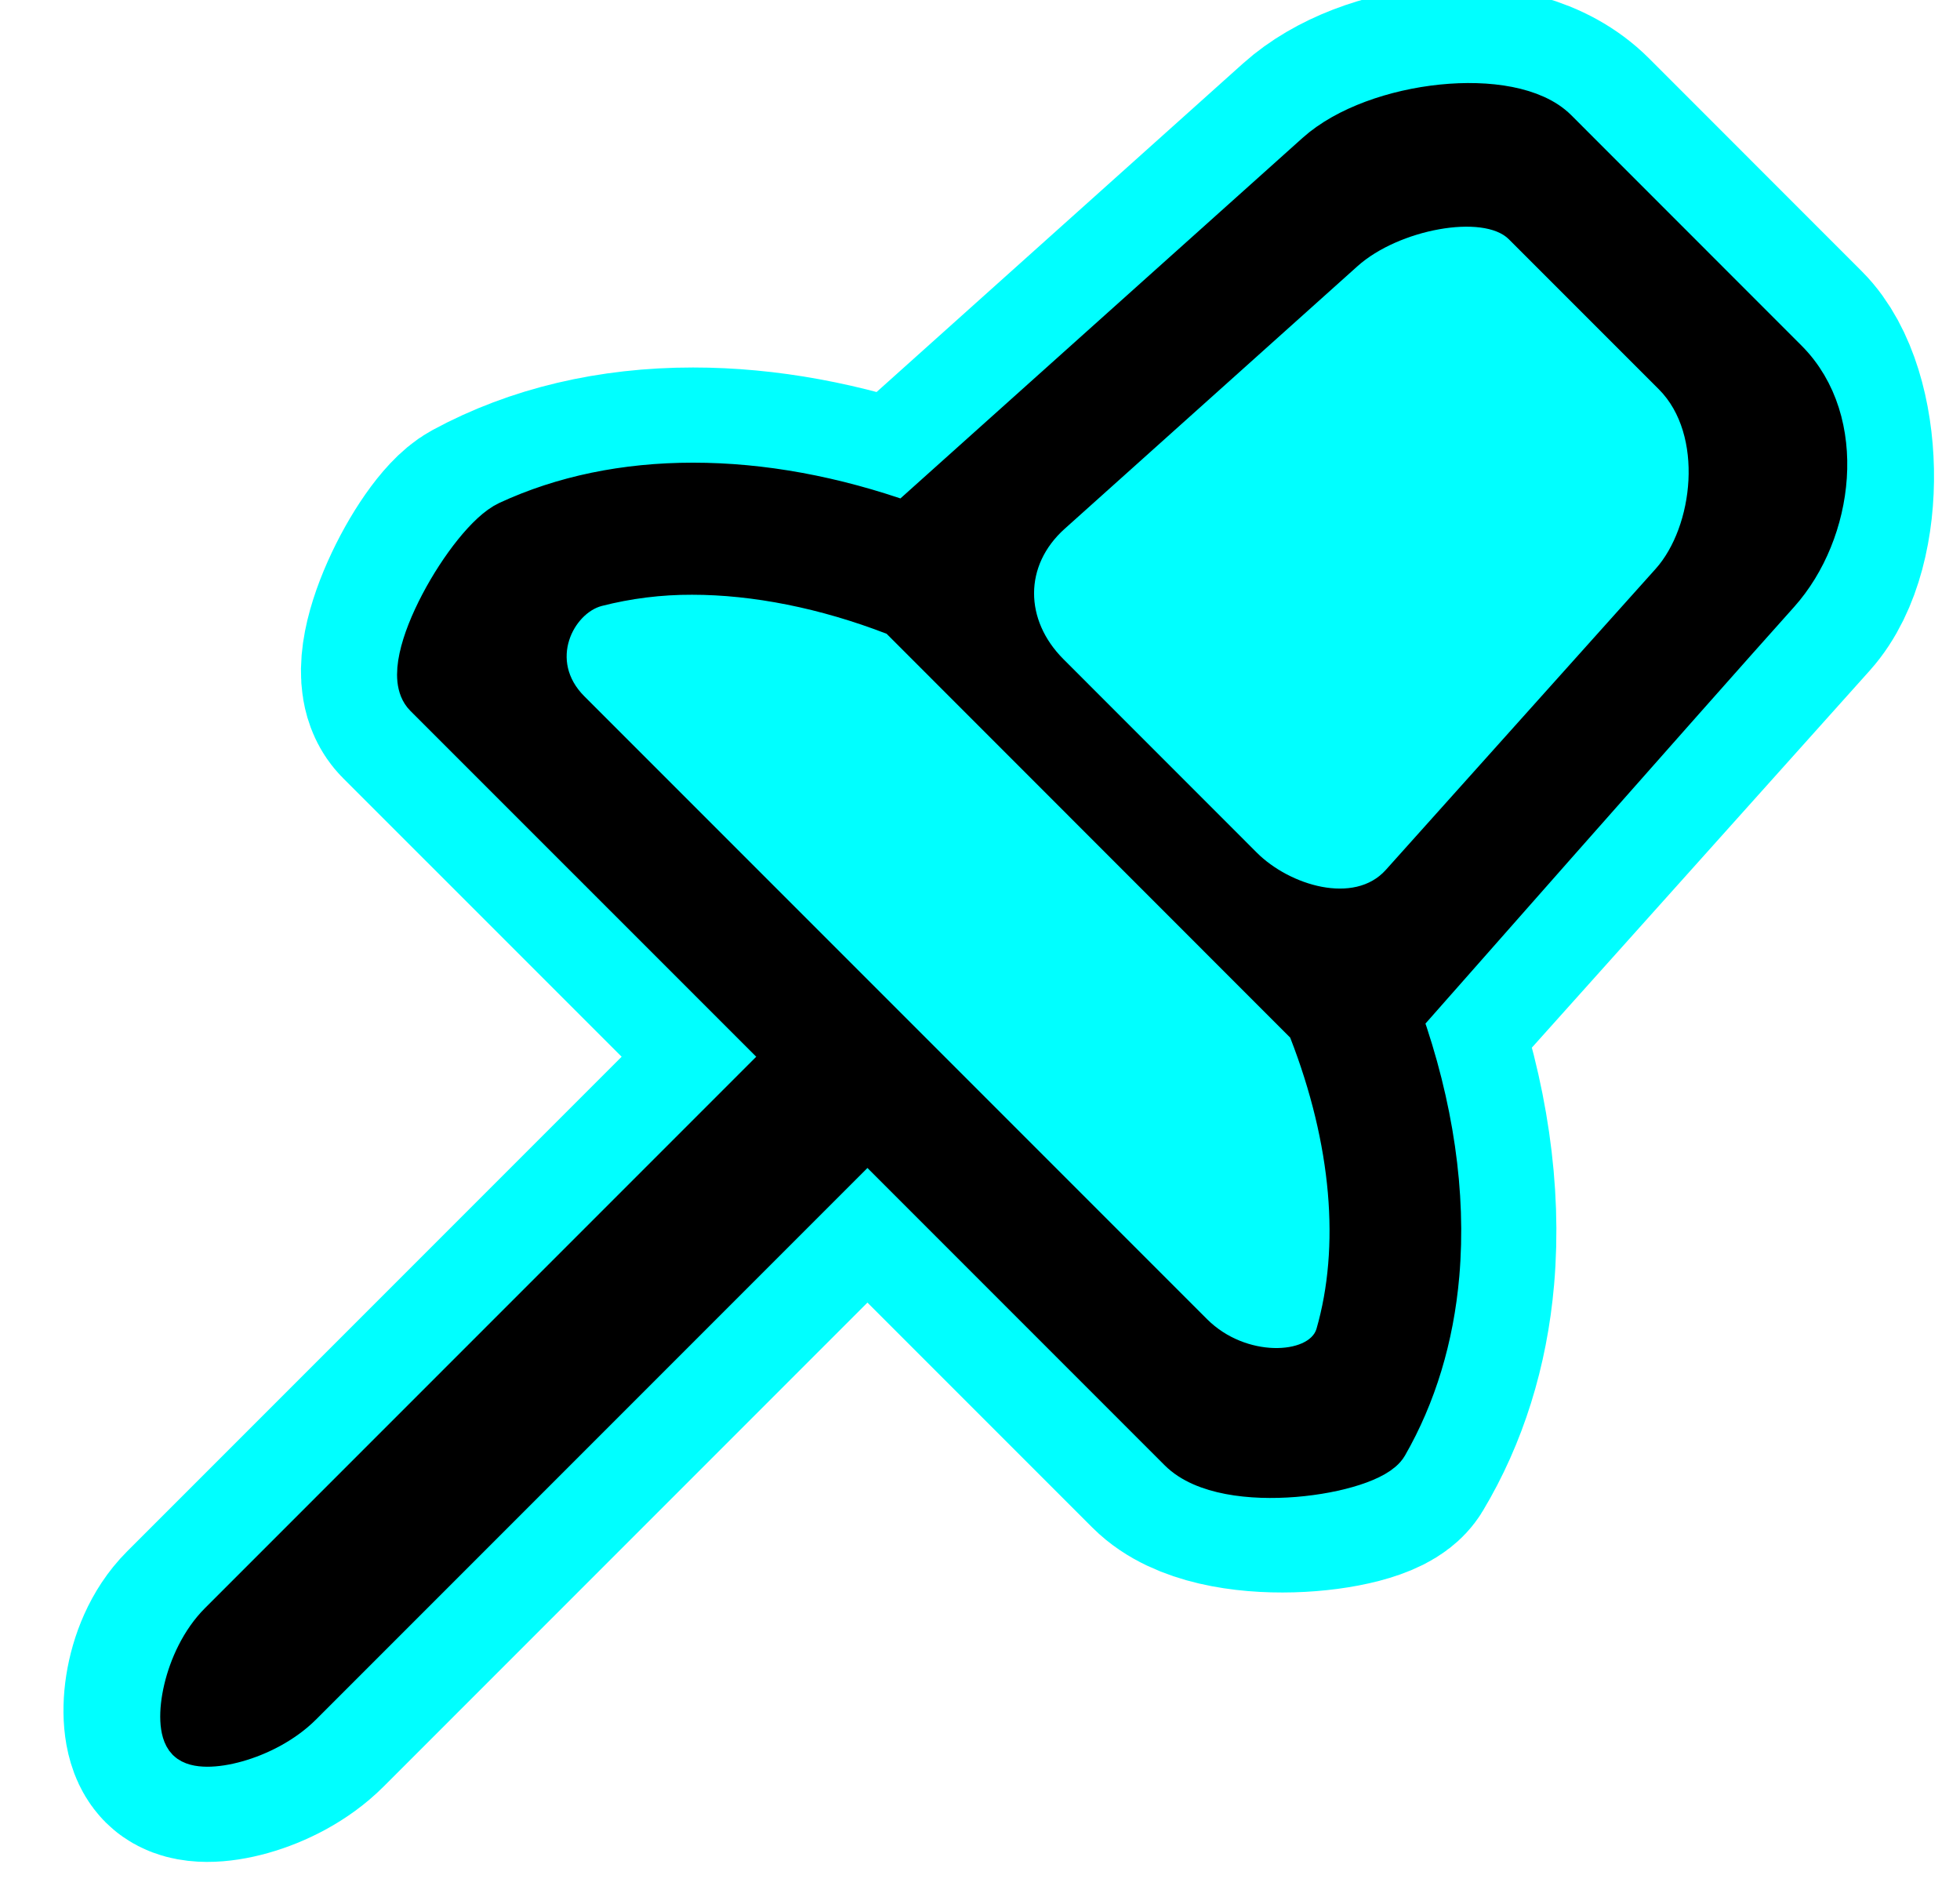
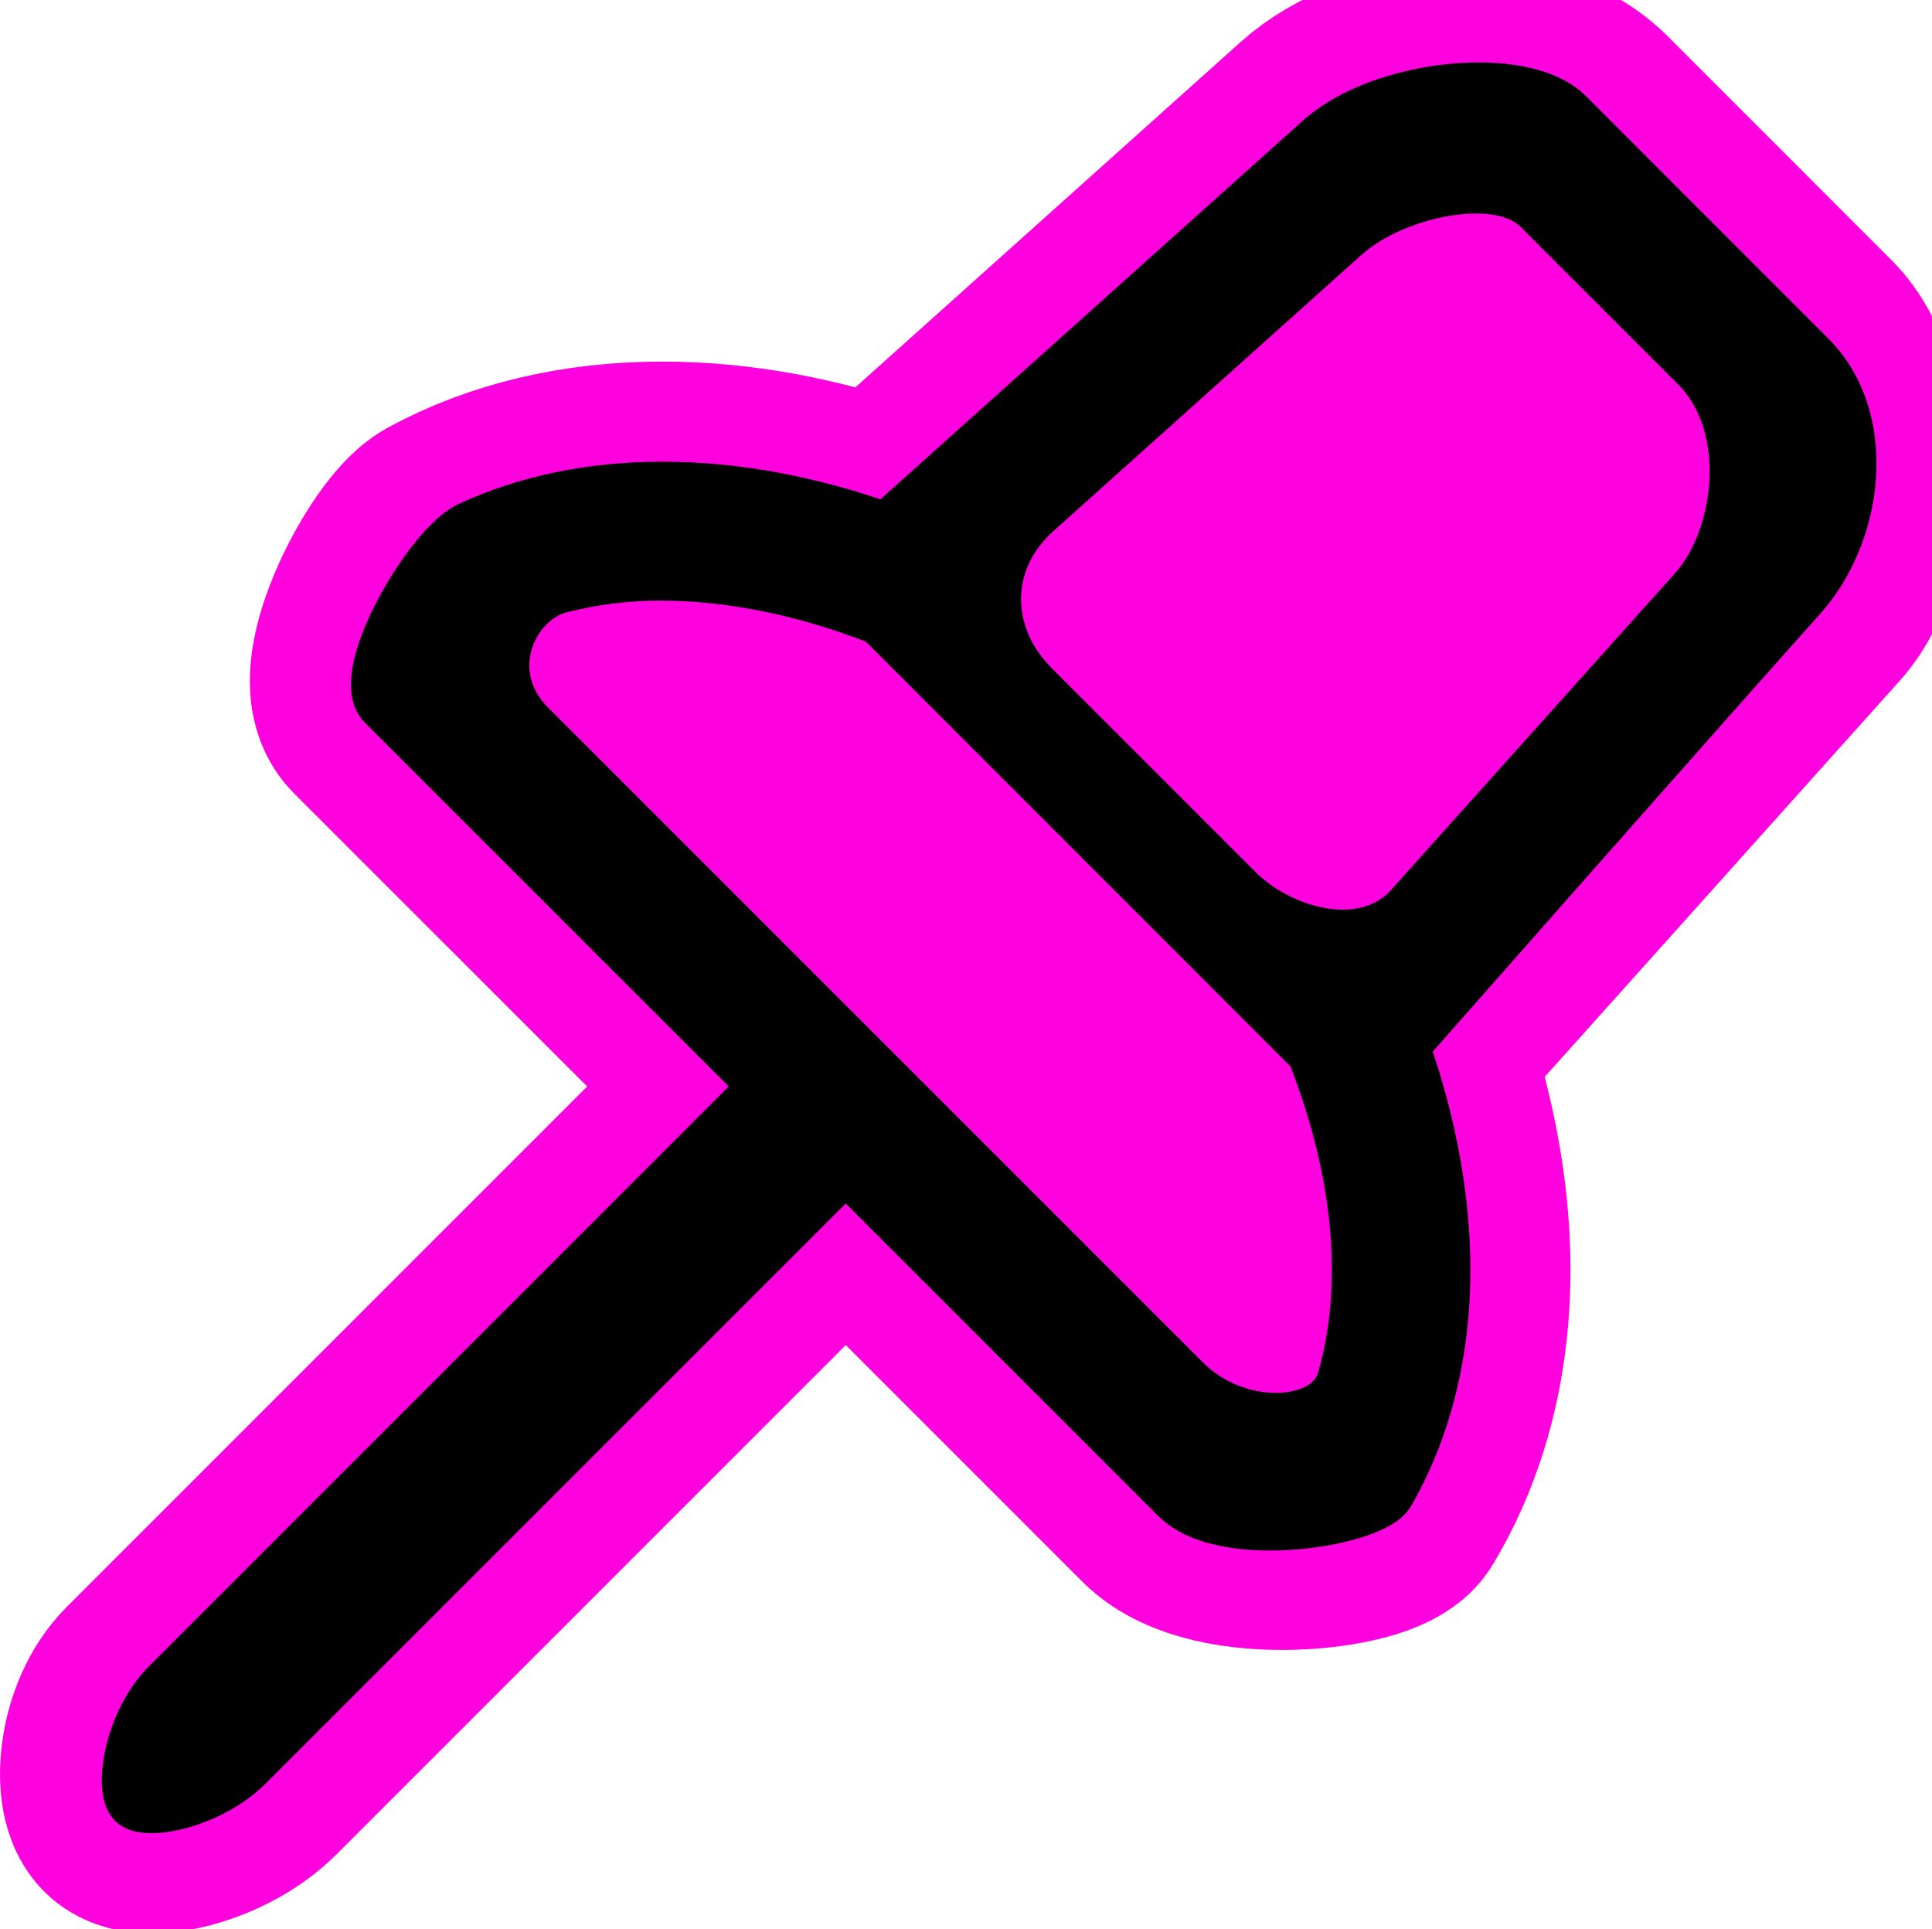
- <svg xmlns="http://www.w3.org/2000/svg" width="61.793" height="59.437" viewBox="0 0 61.793 59.437">
-   <g stroke-linejoin="round">
-     <path d="M44.09 32.094c.986 2.776 1.39 5.548 1.17 8.075-.178 2.054-.767 3.924-1.726 5.523-.468.78-4.966 1.281-6.444-.197l-9.742-9.742L9.44 53.661c-1.126 1.126-3.063 1.522-3.461 1.124-.416-.416-.303-2.252.68-3.235l18.243-18.243-11.434-11.432c-.884-.885 1-4.508 1.96-5.026 1.847-.999 4.02-1.516 6.421-1.516 2.163 0 4.416.413 6.712 1.23L41.692 4.792c1.786-1.6 5.745-2.202 7.65-.296l6.702 6.705c1.494 1.495 1.612 5.757.11 7.433z" fill="none" stroke="#0ff" stroke-width="7.5" />
-     <path d="M44.09 32.094c.986 2.776 1.39 5.548 1.17 8.075-.171 1.973-.721 3.777-1.615 5.334-.49.853-4.967 1.58-6.395.152l-9.902-9.902L9.44 53.661c-1.126 1.126-3.063 1.522-3.461 1.124-.416-.416-.11-2.444 1.015-3.57l17.908-17.908-11.434-11.432c-.884-.885 1.38-4.781 2.592-5.344 1.705-.79 3.657-1.198 5.79-1.198 2.162 0 4.415.413 6.71 1.23l13.009-11.66c1.825-1.636 6.088-2.093 7.438-.742l7.26 7.263c1.879 1.88 1.433 5.313-.263 7.206-2.852 3.181-11.915 13.464-11.915 13.464zM42.799 8.446l-9.179 8.226c-1.29 1.157-1.27 2.855-.041 4.084l6.064 6.066c1.033 1.033 3.047 1.65 4.041.54l8.457-9.435c1.191-1.329 1.54-4.197.11-5.628l-4.707-4.71c-.799-.799-3.441-.313-4.745.856zM40.62 32.694 27.961 20.031c-2.096-.81-4.203-1.239-6.113-1.239-1.012 0-1.964.118-2.842.349-.866.227-1.679 1.701-.539 2.841l19.552 19.551c1.236 1.236 3.218 1.096 3.445.311.743-2.579.473-5.767-.844-9.15z" stroke="#000" stroke-width="1.5" />
-     <path d="m47.567 7.539 4.733 4.733c1.43 1.431 1.088 4.33-.103 5.658l-8.508 9.49c-.994 1.108-3.031.489-4.065-.545-1.188-1.188-4.09-4.093-6.098-6.1-1.228-1.229-1.251-2.95.039-4.107l9.233-8.278c1.304-1.169 3.97-1.65 4.77-.85m-6.892 25.165c1.317 3.383 1.572 6.6.829 9.178-.226.785-2.216.93-3.451-.305l-19.63-19.63c-1.14-1.14-.322-2.62.545-2.848a11.3 11.3 0 0 1 2.849-.354c1.91 0 4.038.42 6.134 1.23z" fill="#0ff" />
+ <svg xmlns="http://www.w3.org/2000/svg" version="1.1" width="57.903" height="57.789" viewBox="0,0,57.903,57.789">
+   <g transform="translate(-211.1047,-151.0275)">
+     <g stroke-linejoin="round" stroke-miterlimit="10">
+       <path d="M253.194,182.375c0.986,2.776 1.39,5.548 1.17,8.075c-0.178,2.054 -0.767,3.924 -1.726,5.523c-0.468,0.78 -4.966,1.281 -6.444,-0.197l-9.742,-9.742l-17.908,17.908c-1.126,1.126 -3.063,1.522 -3.461,1.124c-0.416,-0.416 -0.303,-2.252 0.68,-3.235l18.243,-18.243l-11.434,-11.432c-0.884,-0.885 1,-4.508 1.96,-5.026c1.847,-0.999 4.02,-1.516 6.421,-1.516c2.163,0 4.416,0.413 6.712,1.23l13.131,-11.771c1.786,-1.6 5.745,-2.202 7.65,-0.296l6.702,6.705c1.494,1.495 1.612,5.757 0.11,7.433z" fill="none" stroke="#ff00de" stroke-width="7.5" />
+       <path d="M253.194,182.375c0.986,2.776 1.39,5.548 1.17,8.075c-0.171,1.973 -0.721,3.777 -1.615,5.334c-0.49,0.853 -4.967,1.58 -6.395,0.152l-9.902,-9.902l-17.908,17.908c-1.126,1.126 -3.063,1.522 -3.461,1.124c-0.416,-0.416 -0.11,-2.444 1.015,-3.57l17.908,-17.908l-11.434,-11.432c-0.884,-0.885 1.38,-4.781 2.592,-5.344c1.705,-0.79 3.657,-1.198 5.79,-1.198c2.162,0 4.415,0.413 6.71,1.23l13.009,-11.66c1.825,-1.636 6.088,-2.093 7.438,-0.742l7.26,7.263c1.879,1.88 1.433,5.313 -0.263,7.206c-2.852,3.181 -11.915,13.464 -11.915,13.464zM251.903,158.727l-9.179,8.226c-1.29,1.157 -1.27,2.855 -0.041,4.084l6.064,6.066c1.033,1.033 3.047,1.65 4.041,0.54l8.457,-9.435c1.191,-1.329 1.54,-4.197 0.11,-5.628l-4.707,-4.71c-0.799,-0.799 -3.441,-0.313 -4.745,0.856zM249.724,182.976l-12.659,-12.663c-2.096,-0.81 -4.203,-1.239 -6.113,-1.239c-1.012,0 -1.964,0.118 -2.842,0.349c-0.866,0.227 -1.679,1.701 -0.539,2.841l19.552,19.551c1.236,1.236 3.218,1.096 3.445,0.311c0.743,-2.579 0.473,-5.767 -0.844,-9.15z" fill="#000000" stroke="#000000" stroke-width="1.5" />
+       <path d="M256.671,157.821l4.733,4.733c1.43,1.431 1.088,4.33 -0.103,5.658l-8.508,9.49c-0.994,1.108 -3.031,0.489 -4.065,-0.545c-1.188,-1.188 -4.09,-4.093 -6.098,-6.1c-1.228,-1.229 -1.251,-2.95 0.039,-4.107l9.233,-8.278c1.304,-1.169 3.97,-1.65 4.77,-0.85M249.78,182.987c1.317,3.383 1.572,6.6 0.829,9.178c-0.226,0.785 -2.216,0.93 -3.451,-0.305l-19.63,-19.63c-1.14,-1.14 -0.322,-2.62 0.545,-2.848c0.931,-0.239 1.888,-0.358 2.849,-0.354c1.91,0 4.038,0.42 6.134,1.23z" fill="#ff00de" stroke="none" stroke-width="1" />
+     </g>
  </g>
</svg>
